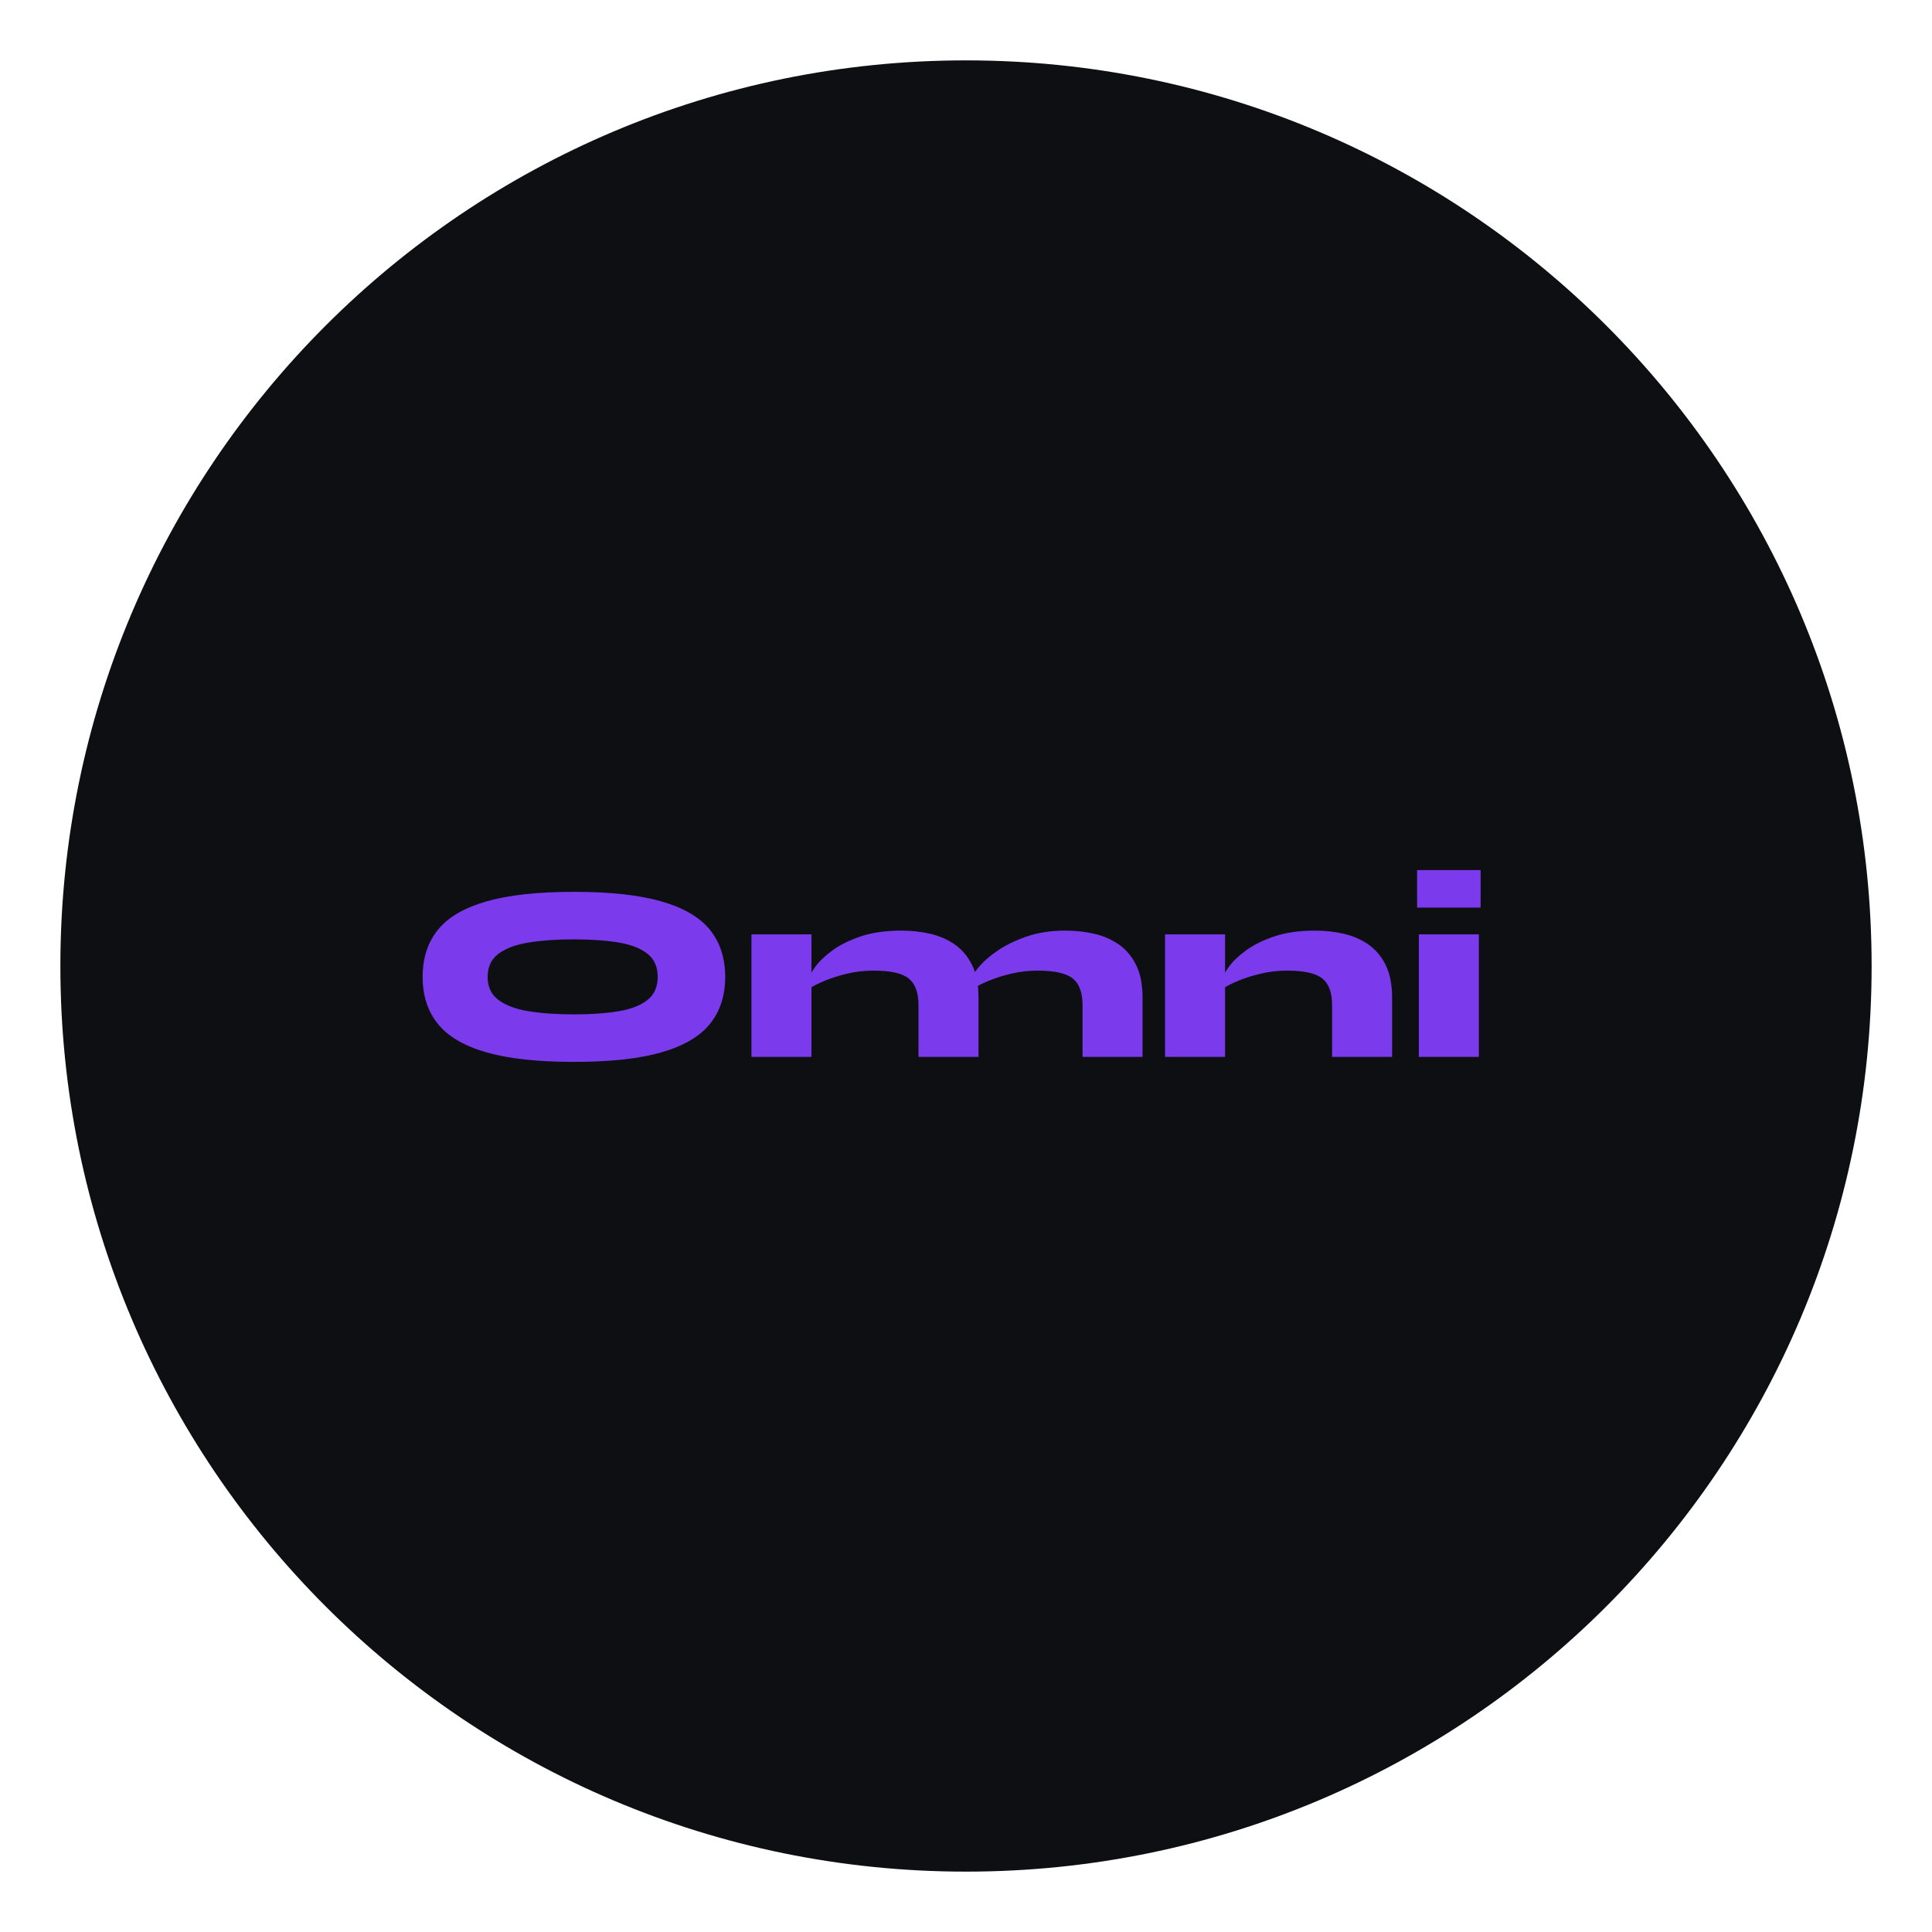
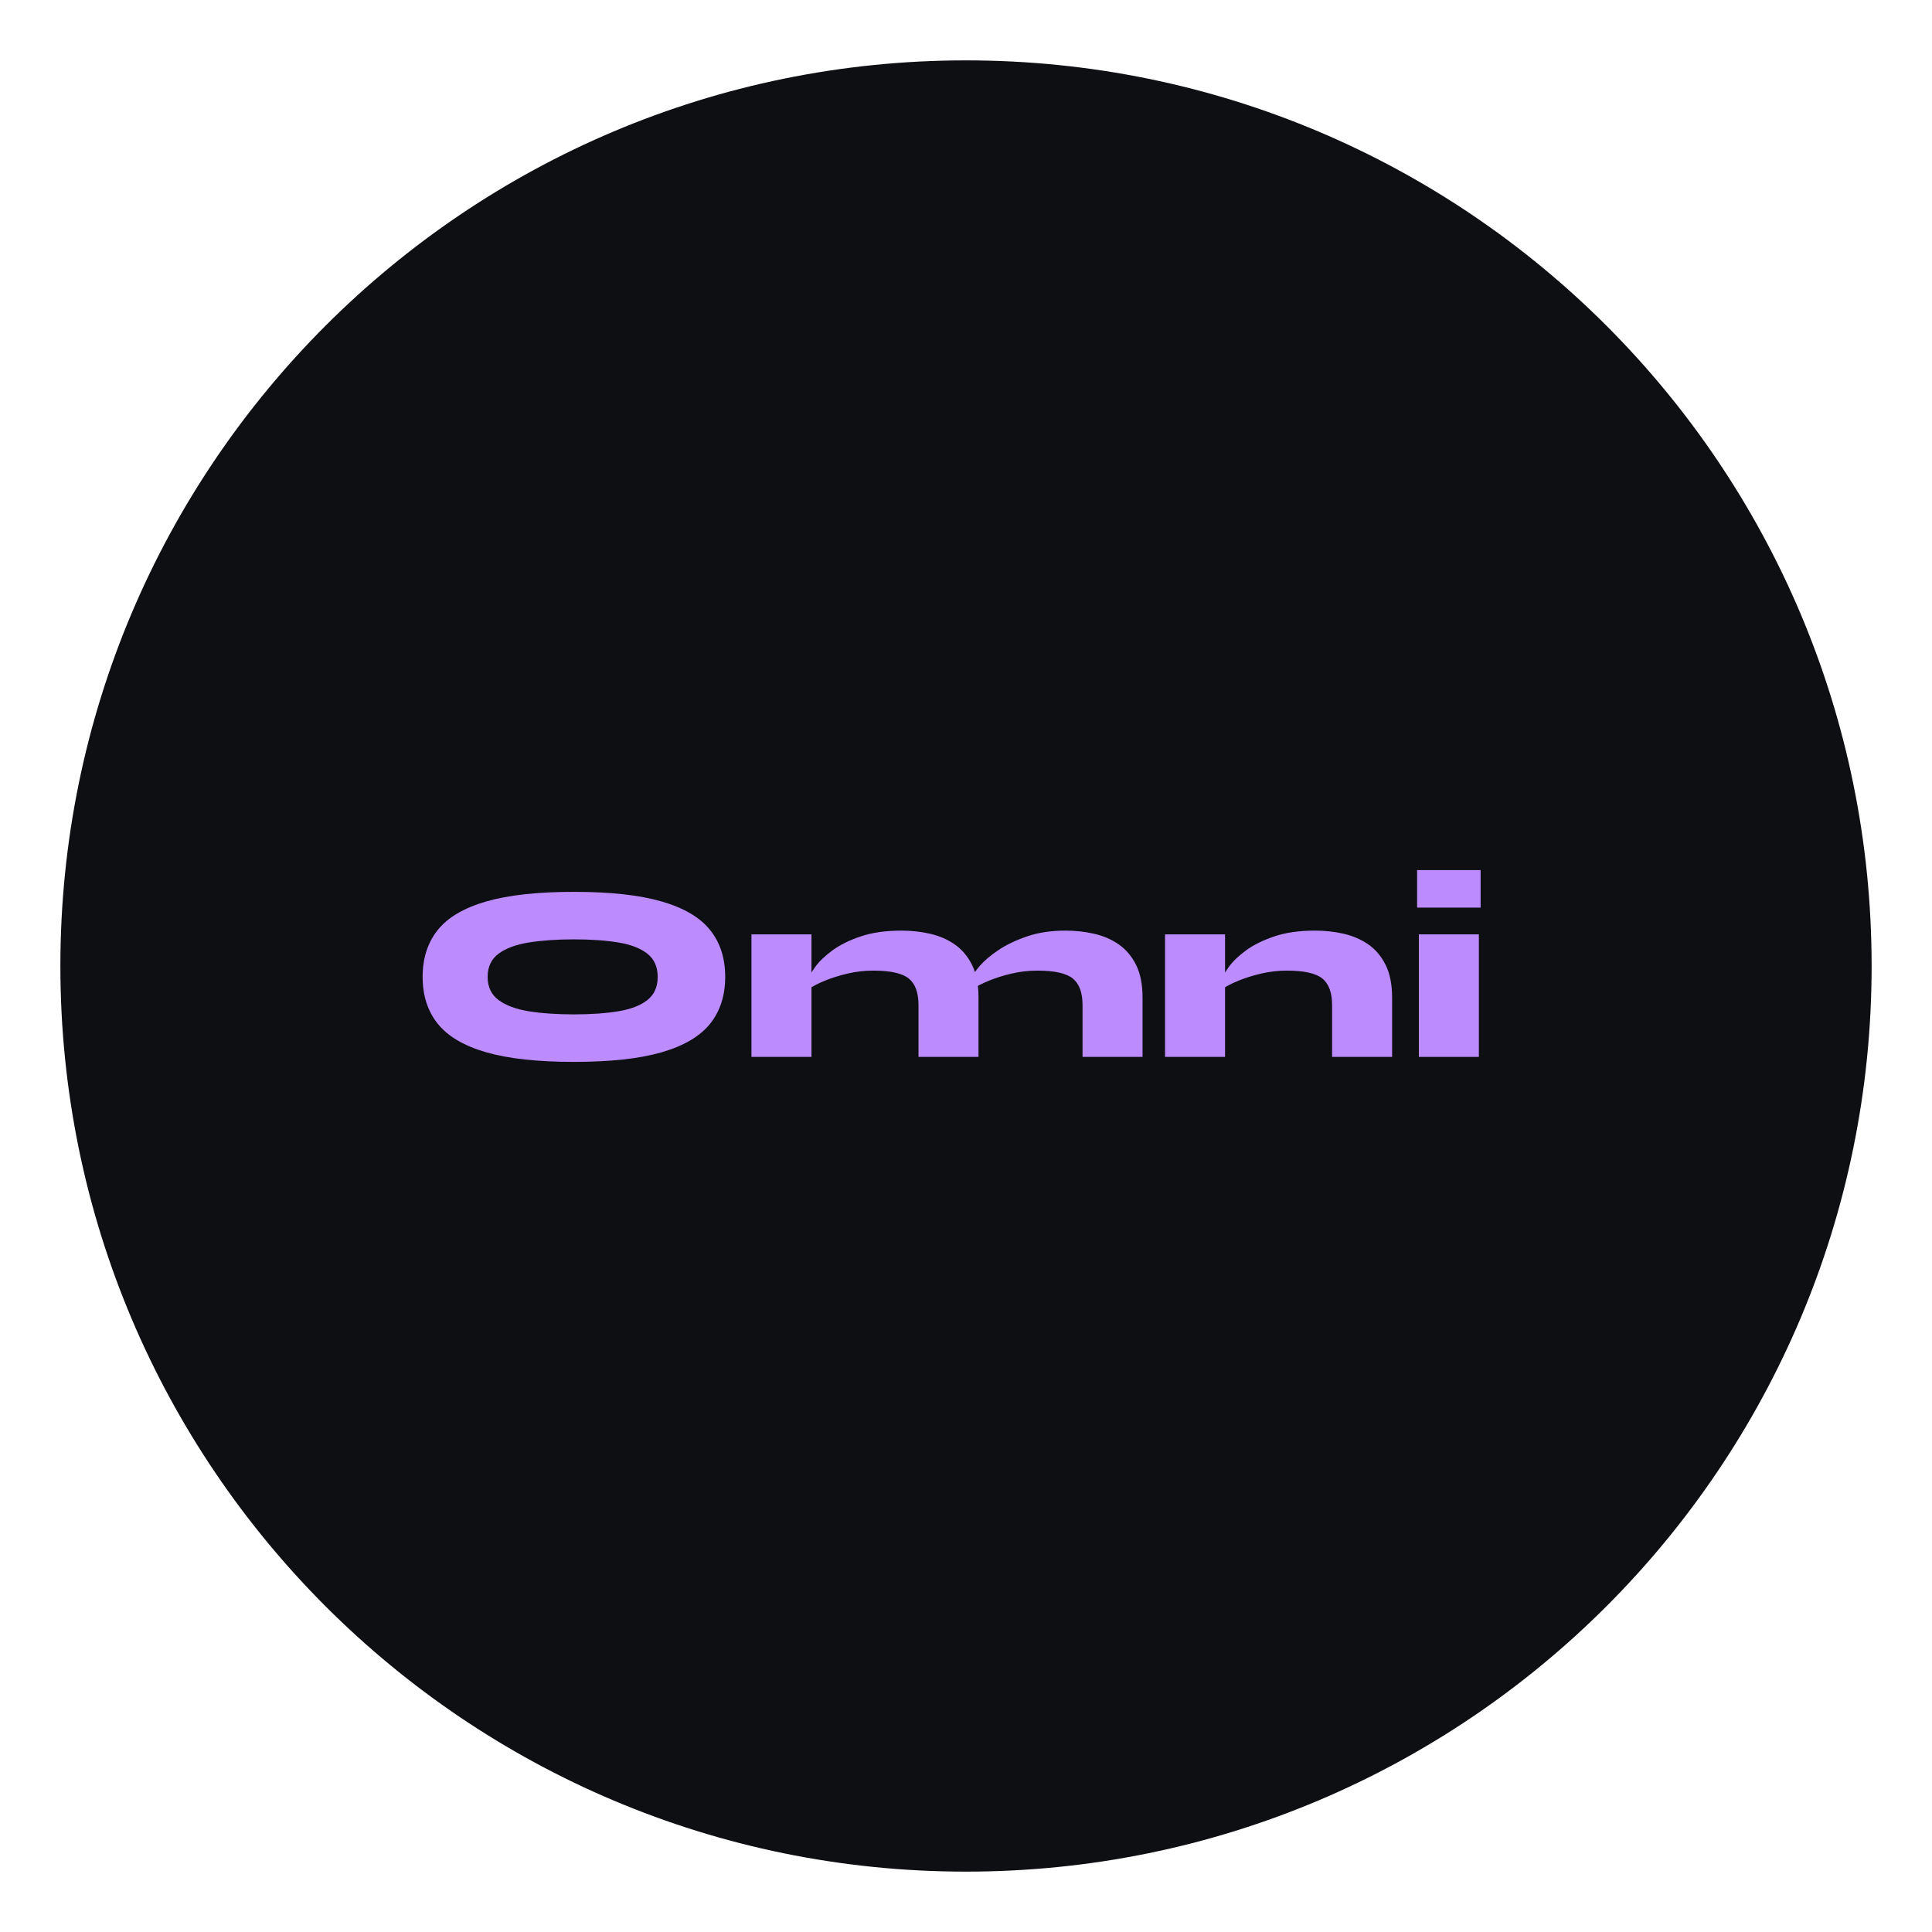
<svg xmlns="http://www.w3.org/2000/svg" viewBox="0 0 512 512">
  <circle cx="256" cy="256" r="240" fill="#0e0f13" />
-   <g fill="#7c3aed">
+   <g fill="#BC8CFF">
    <path transform="translate(108.024 280.088) scale(0.06627 -0.06627)" d="M665 -20Q447 -20 314.0 18.5Q181 57 120.5 132.5Q60 208 60 320Q60 432 120.5 507.5Q181 583 314.0 621.5Q447 660 665 660Q883 660 1016.0 621.5Q1149 583 1209.5 507.5Q1270 432 1270 320Q1270 208 1209.5 132.5Q1149 57 1016.0 18.5Q883 -20 665 -20ZM665 170Q768 170 843.0 182.5Q918 195 959.0 227.5Q1000 260 1000 320Q1000 380 959.0 412.5Q918 445 843.0 457.5Q768 470 665 470Q562 470 484.5 457.5Q407 445 363.5 412.5Q320 380 320 320Q320 260 363.5 227.5Q407 195 484.5 182.5Q562 170 665 170Z" />
    <path transform="translate(196.160 280.088) scale(0.06627 -0.06627)" d="M45 490H285V0H45ZM645 505Q704 505 759.0 492.5Q814 480 857.5 450.0Q901 420 927.0 368.0Q953 316 953 237V0H713V207Q713 282 674.0 313.5Q635 345 533 345Q479 345 428.5 333.0Q378 321 338.0 304.5Q298 288 275 272L273 310Q277 328 300.5 360.5Q324 393 369.0 426.0Q414 459 482.5 482.0Q551 505 645 505ZM1301 505Q1360 505 1415.0 492.5Q1470 480 1513.5 450.0Q1557 420 1583.0 368.0Q1609 316 1609 237V0H1369V207Q1369 282 1330.0 313.5Q1291 345 1189 345Q1135 345 1084.5 333.0Q1034 321 994.0 304.5Q954 288 931 272L929 320Q933 335 959.0 365.0Q985 395 1032.5 427.0Q1080 459 1147.5 482.0Q1215 505 1301 505Z" />
    <path transform="translate(305.767 280.088) scale(0.06627 -0.06627)" d="M45 490H285V0H45ZM645 505Q704 505 759.0 492.5Q814 480 857.5 450.0Q901 420 927.0 368.0Q953 316 953 237V0H713V207Q713 282 674.0 313.5Q635 345 533 345Q479 345 428.5 333.0Q378 321 338.0 304.5Q298 288 275 272L273 310Q277 328 300.5 360.5Q324 393 369.0 426.0Q414 459 482.5 482.0Q551 505 645 505Z" />
    <path transform="translate(371.902 280.088) scale(0.06627 -0.06627)" d="M309 747V597H55V747ZM62 490H302V0H62Z" />
  </g>
</svg>
